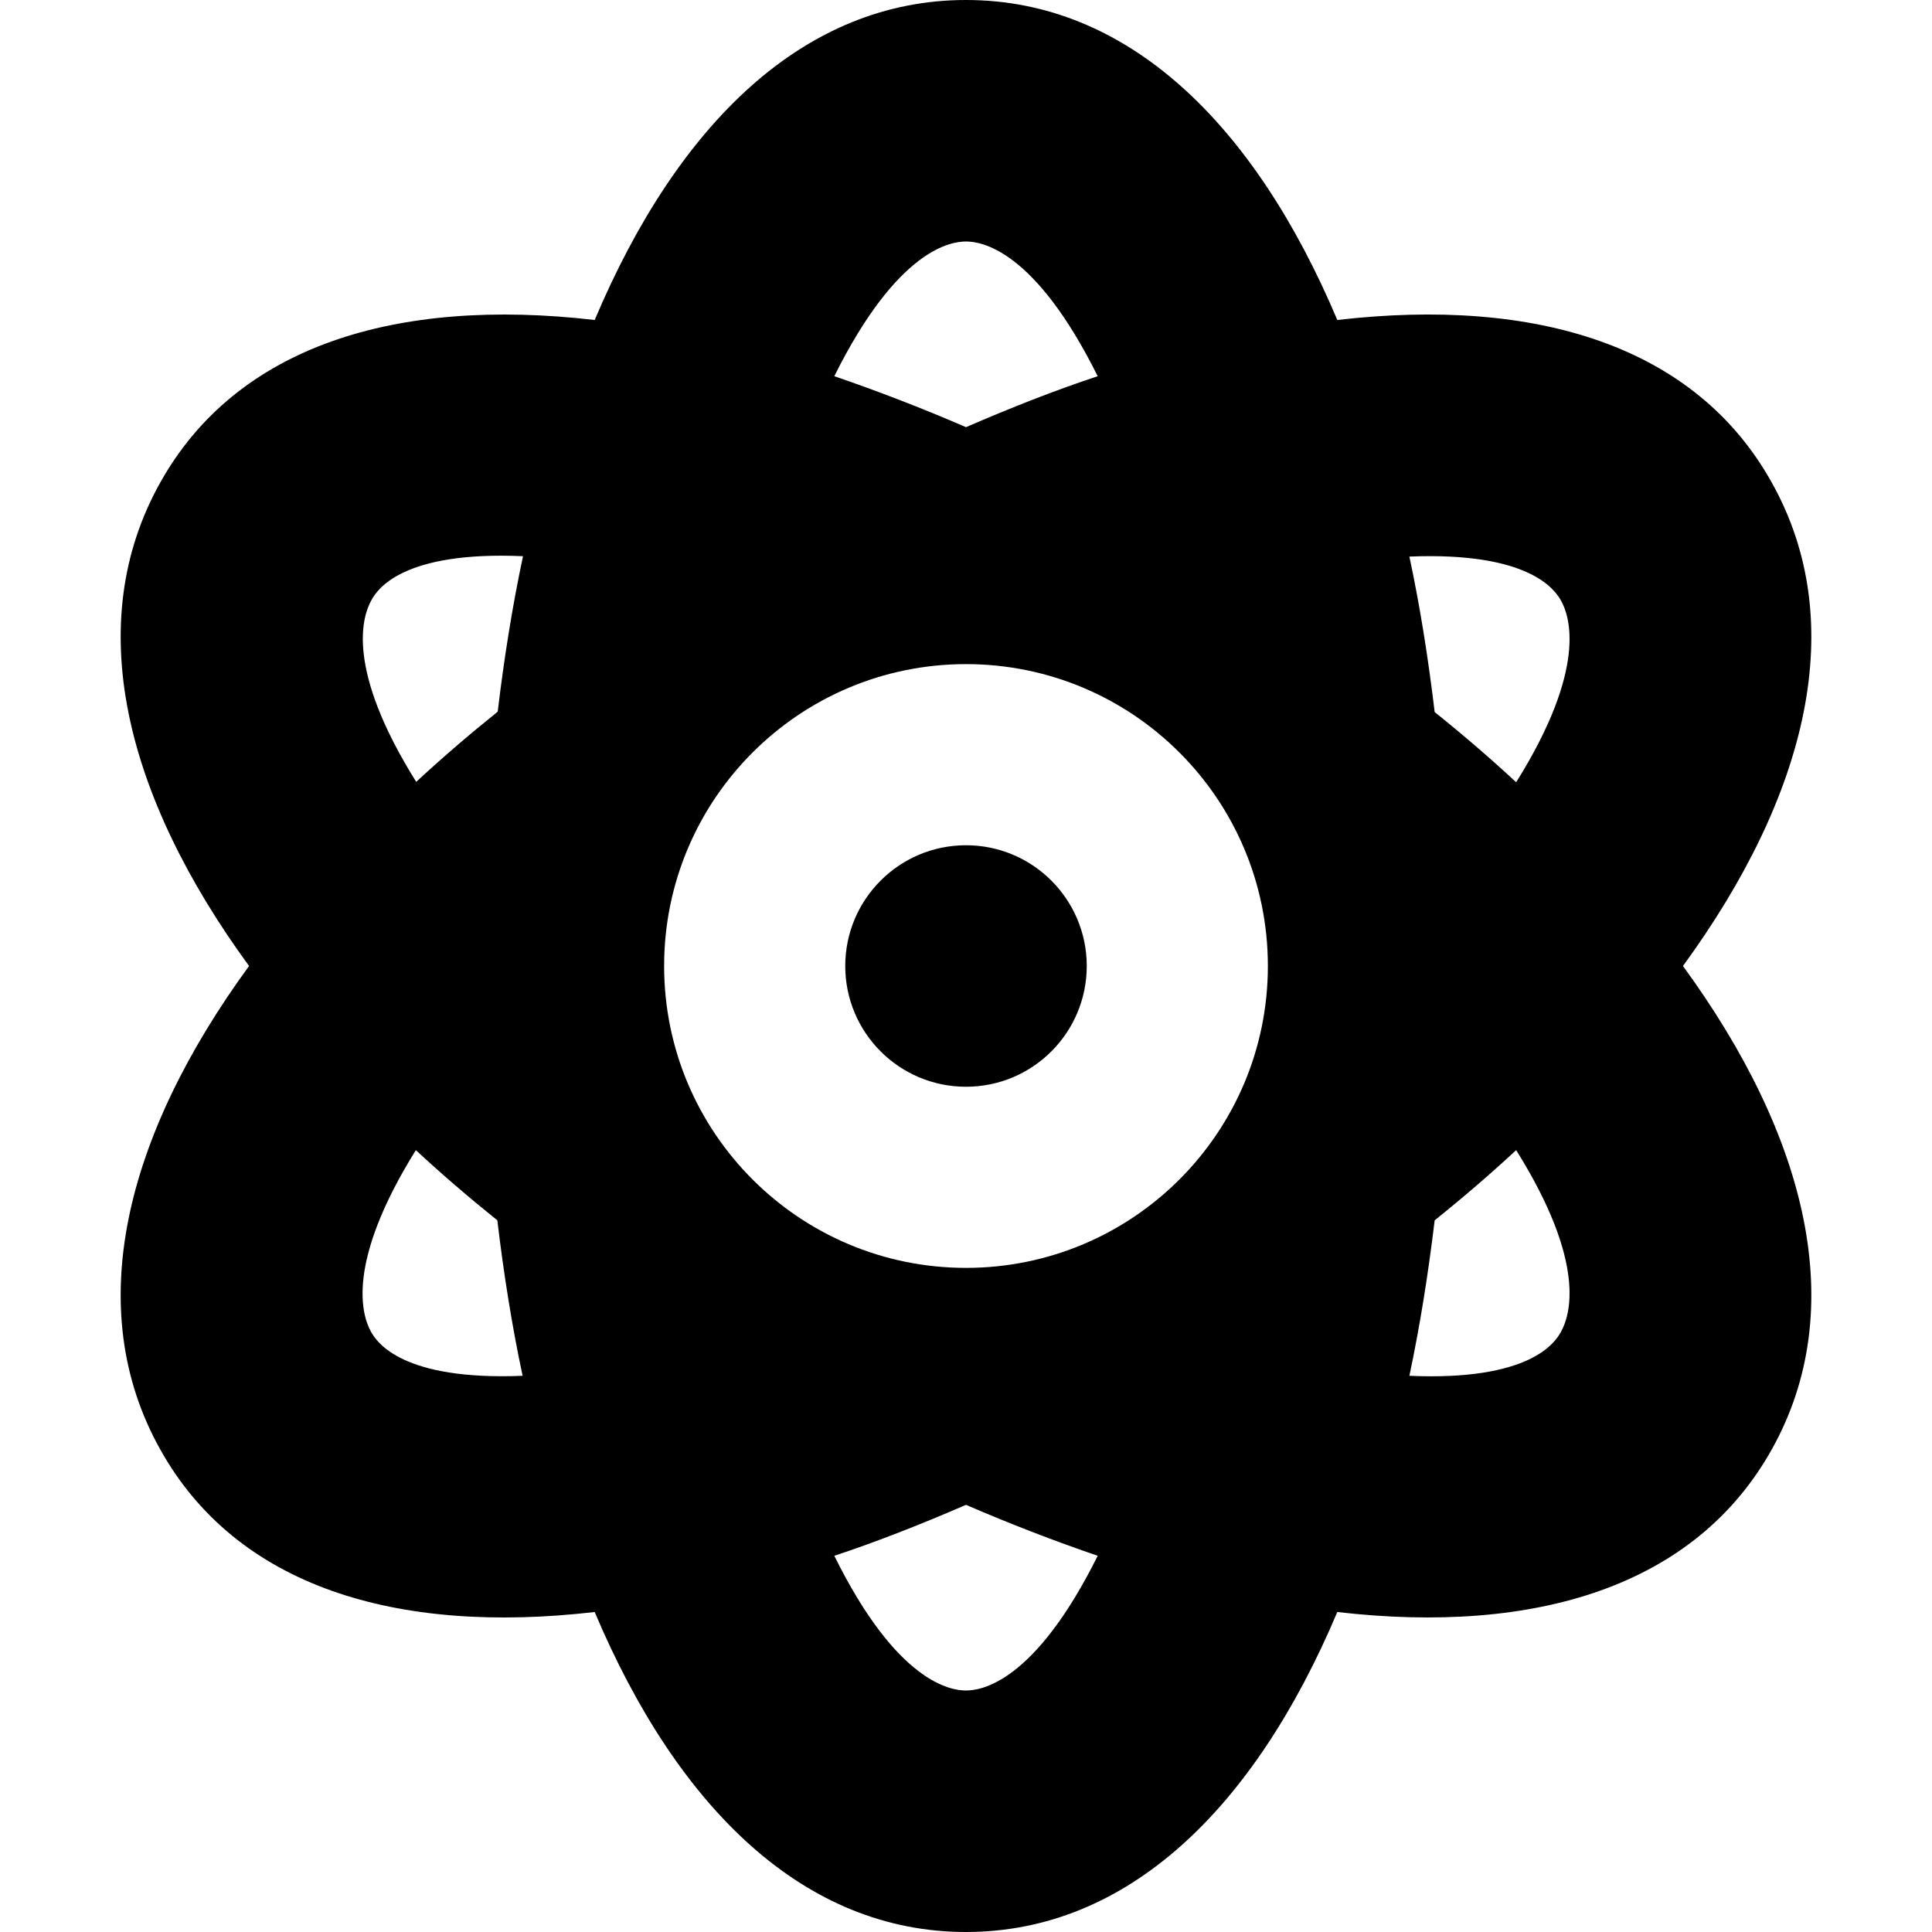
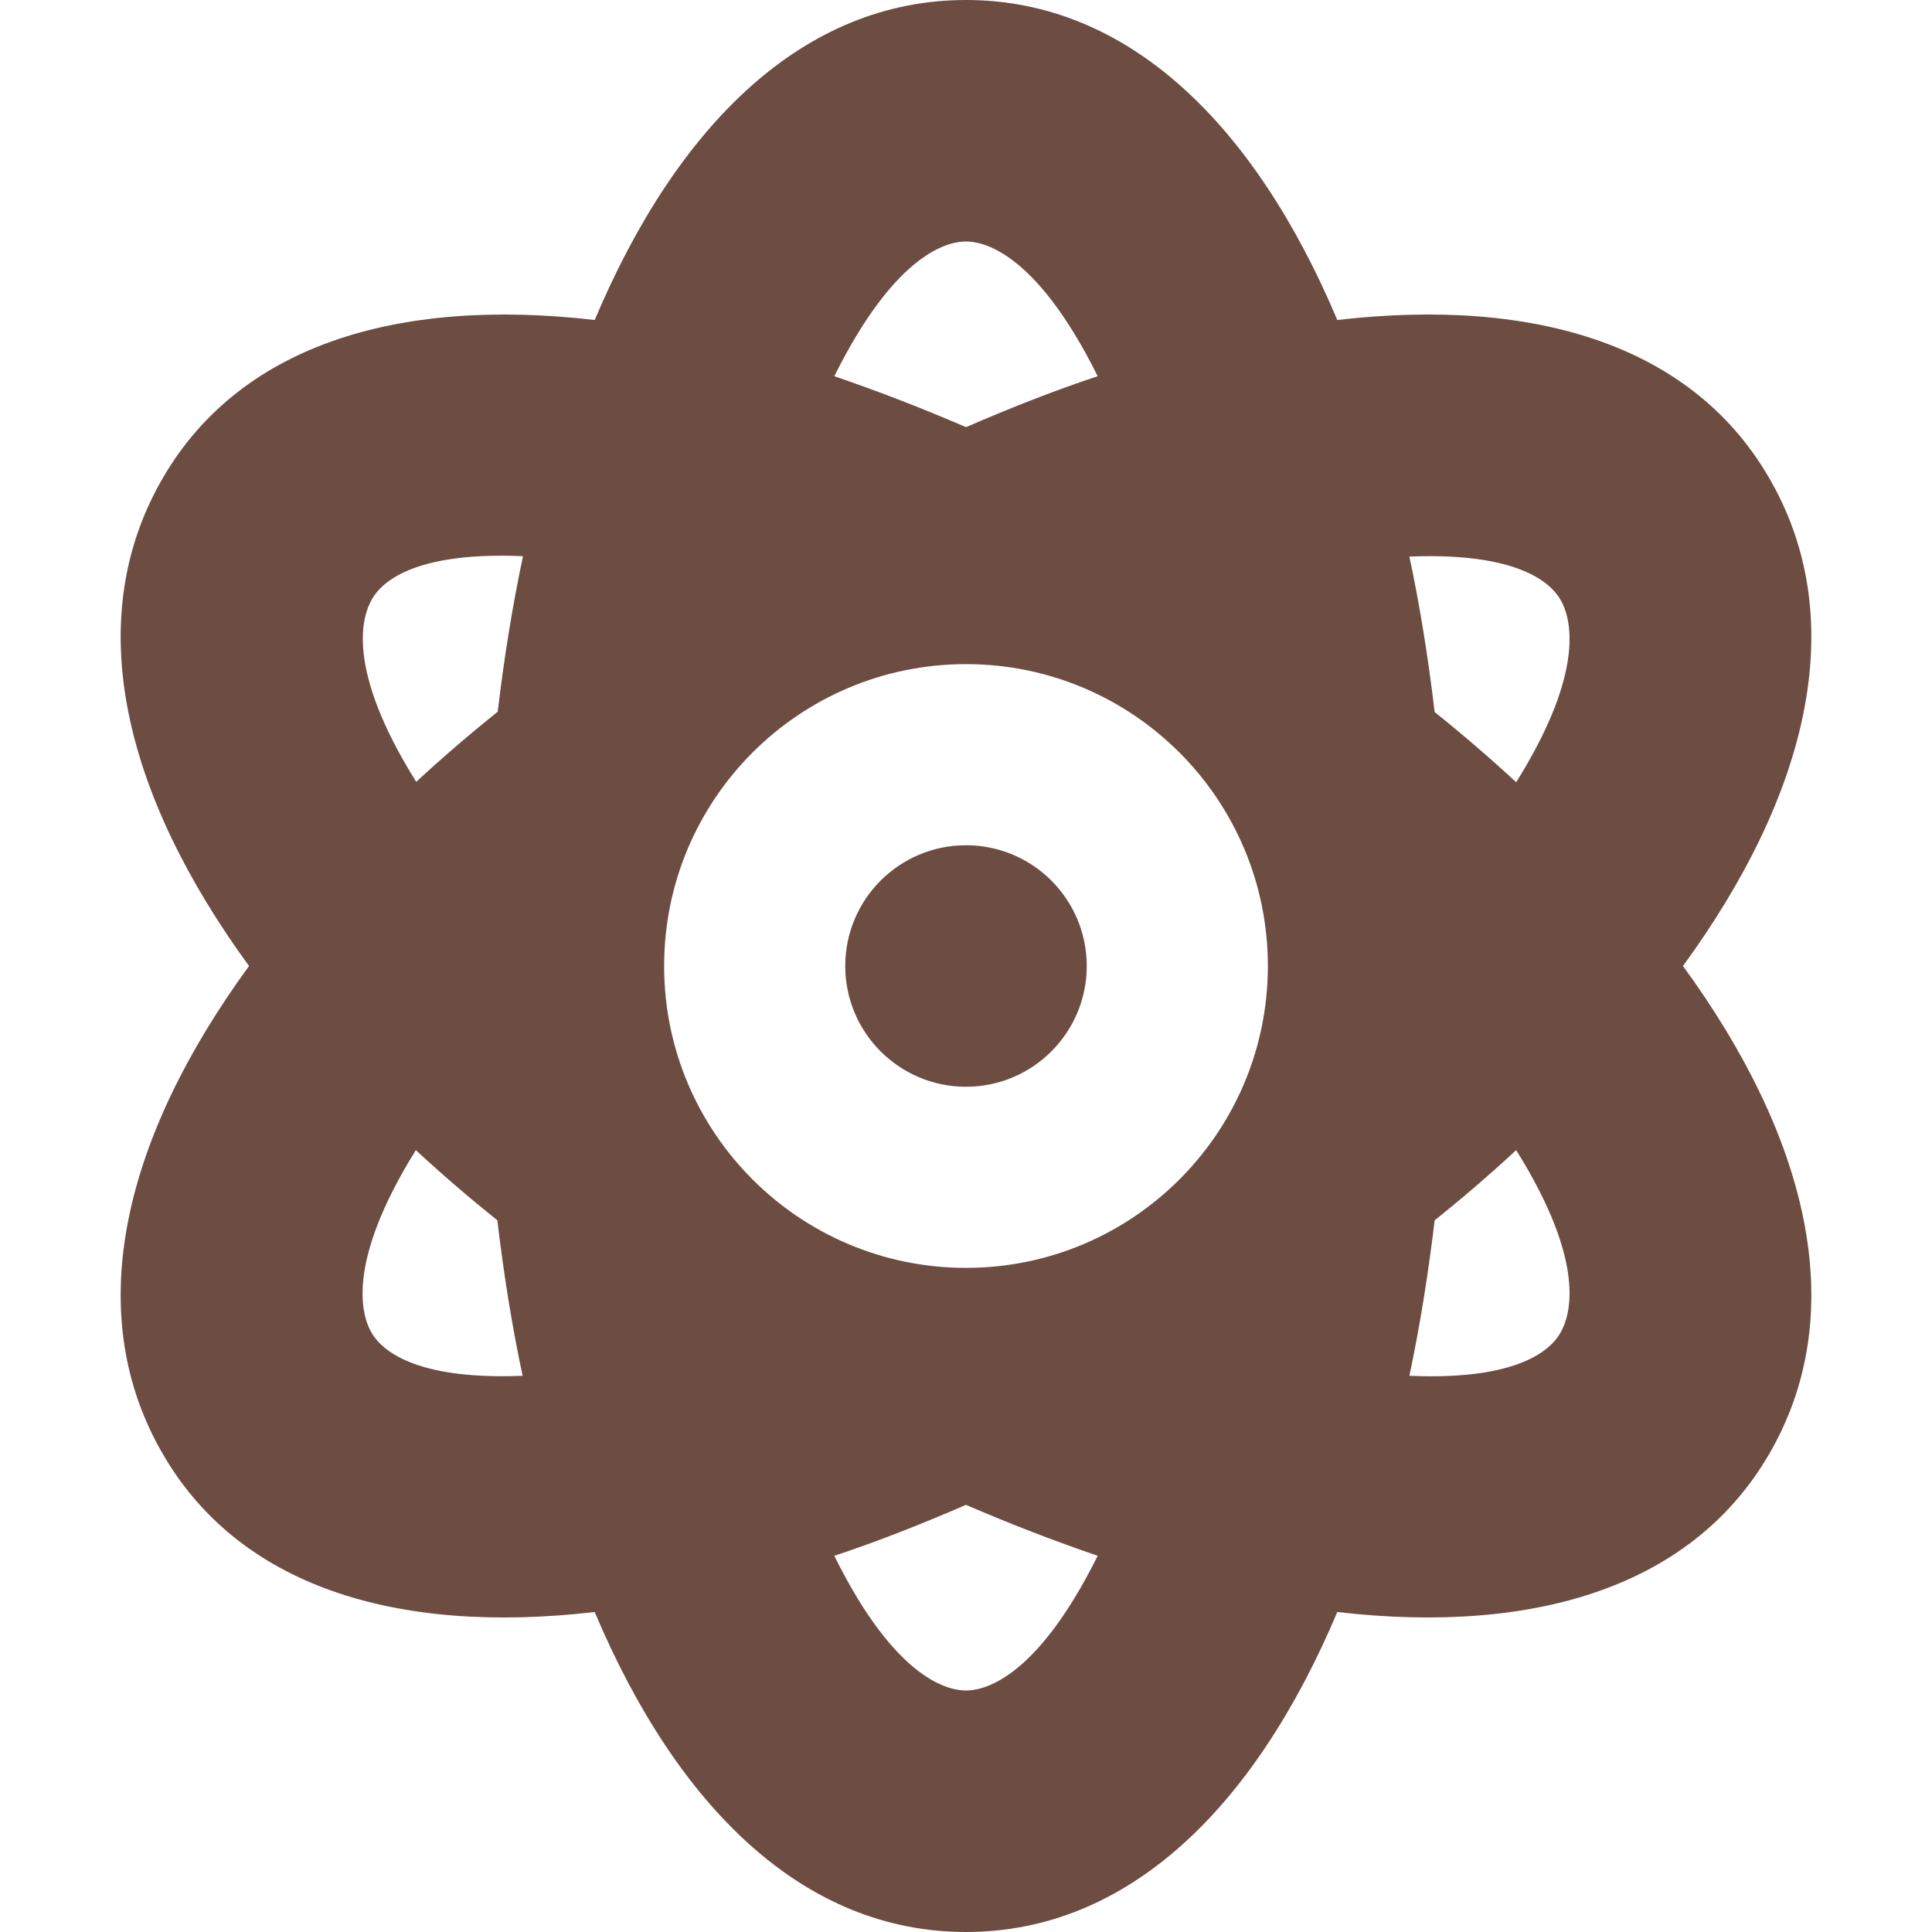
- <svg xmlns="http://www.w3.org/2000/svg" viewBox="0 0 512 512">
+ <svg xmlns="http://www.w3.org/2000/svg" viewBox="0 0 512 512" fill="#6D4C41">
  <path d="M256 398.8c-11.8 5.1-23.4 9.7-34.9 13.5c16.7 33.8 31 35.7 34.9 35.7s18.1-1.9 34.9-35.7c-11.4-3.9-23.1-8.4-34.9-13.5zM446 256c33 45.2 44.3 90.9 23.6 128c-20.2 36.3-62.5 49.3-115.2 43.2c-22 52.1-55.6 84.8-98.4 84.8s-76.4-32.7-98.4-84.8c-52.7 6.1-95-6.8-115.2-43.2C21.7 346.9 33 301.2 66 256c-33-45.2-44.3-90.9-23.6-128c20.2-36.3 62.5-49.3 115.2-43.2C179.6 32.7 213.2 0 256 0s76.4 32.7 98.4 84.8c52.7-6.1 95 6.8 115.2 43.2c20.7 37.1 9.4 82.8-23.6 128zm-65.8 67.4c-1.7 14.2-3.9 28-6.7 41.2c31.8 1.4 38.6-8.7 40.2-11.7c2.3-4.2 7-17.9-11.9-48.1c-6.8 6.3-14 12.5-21.6 18.6zm-6.7-175.9c2.8 13.1 5 26.9 6.7 41.2c7.6 6.1 14.8 12.3 21.6 18.6c18.9-30.2 14.2-44 11.9-48.1c-1.6-2.9-8.4-13-40.2-11.7zM290.9 99.7C274.1 65.9 259.9 64 256 64s-18.1 1.9-34.9 35.7c11.4 3.9 23.1 8.4 34.9 13.5c11.8-5.1 23.4-9.7 34.9-13.5zm-159 88.9c1.7-14.3 3.9-28 6.7-41.2c-31.8-1.4-38.6 8.7-40.2 11.7c-2.3 4.2-7 17.9 11.9 48.1c6.8-6.3 14-12.5 21.6-18.6zM110.2 304.8C91.4 335 96 348.7 98.3 352.9c1.6 2.9 8.4 13 40.2 11.7c-2.8-13.1-5-26.9-6.7-41.2c-7.6-6.1-14.8-12.3-21.6-18.6zM336 256a80 80 0 1 0 -160 0 80 80 0 1 0 160 0zm-80-32a32 32 0 1 1 0 64 32 32 0 1 1 0-64z" />
</svg>
